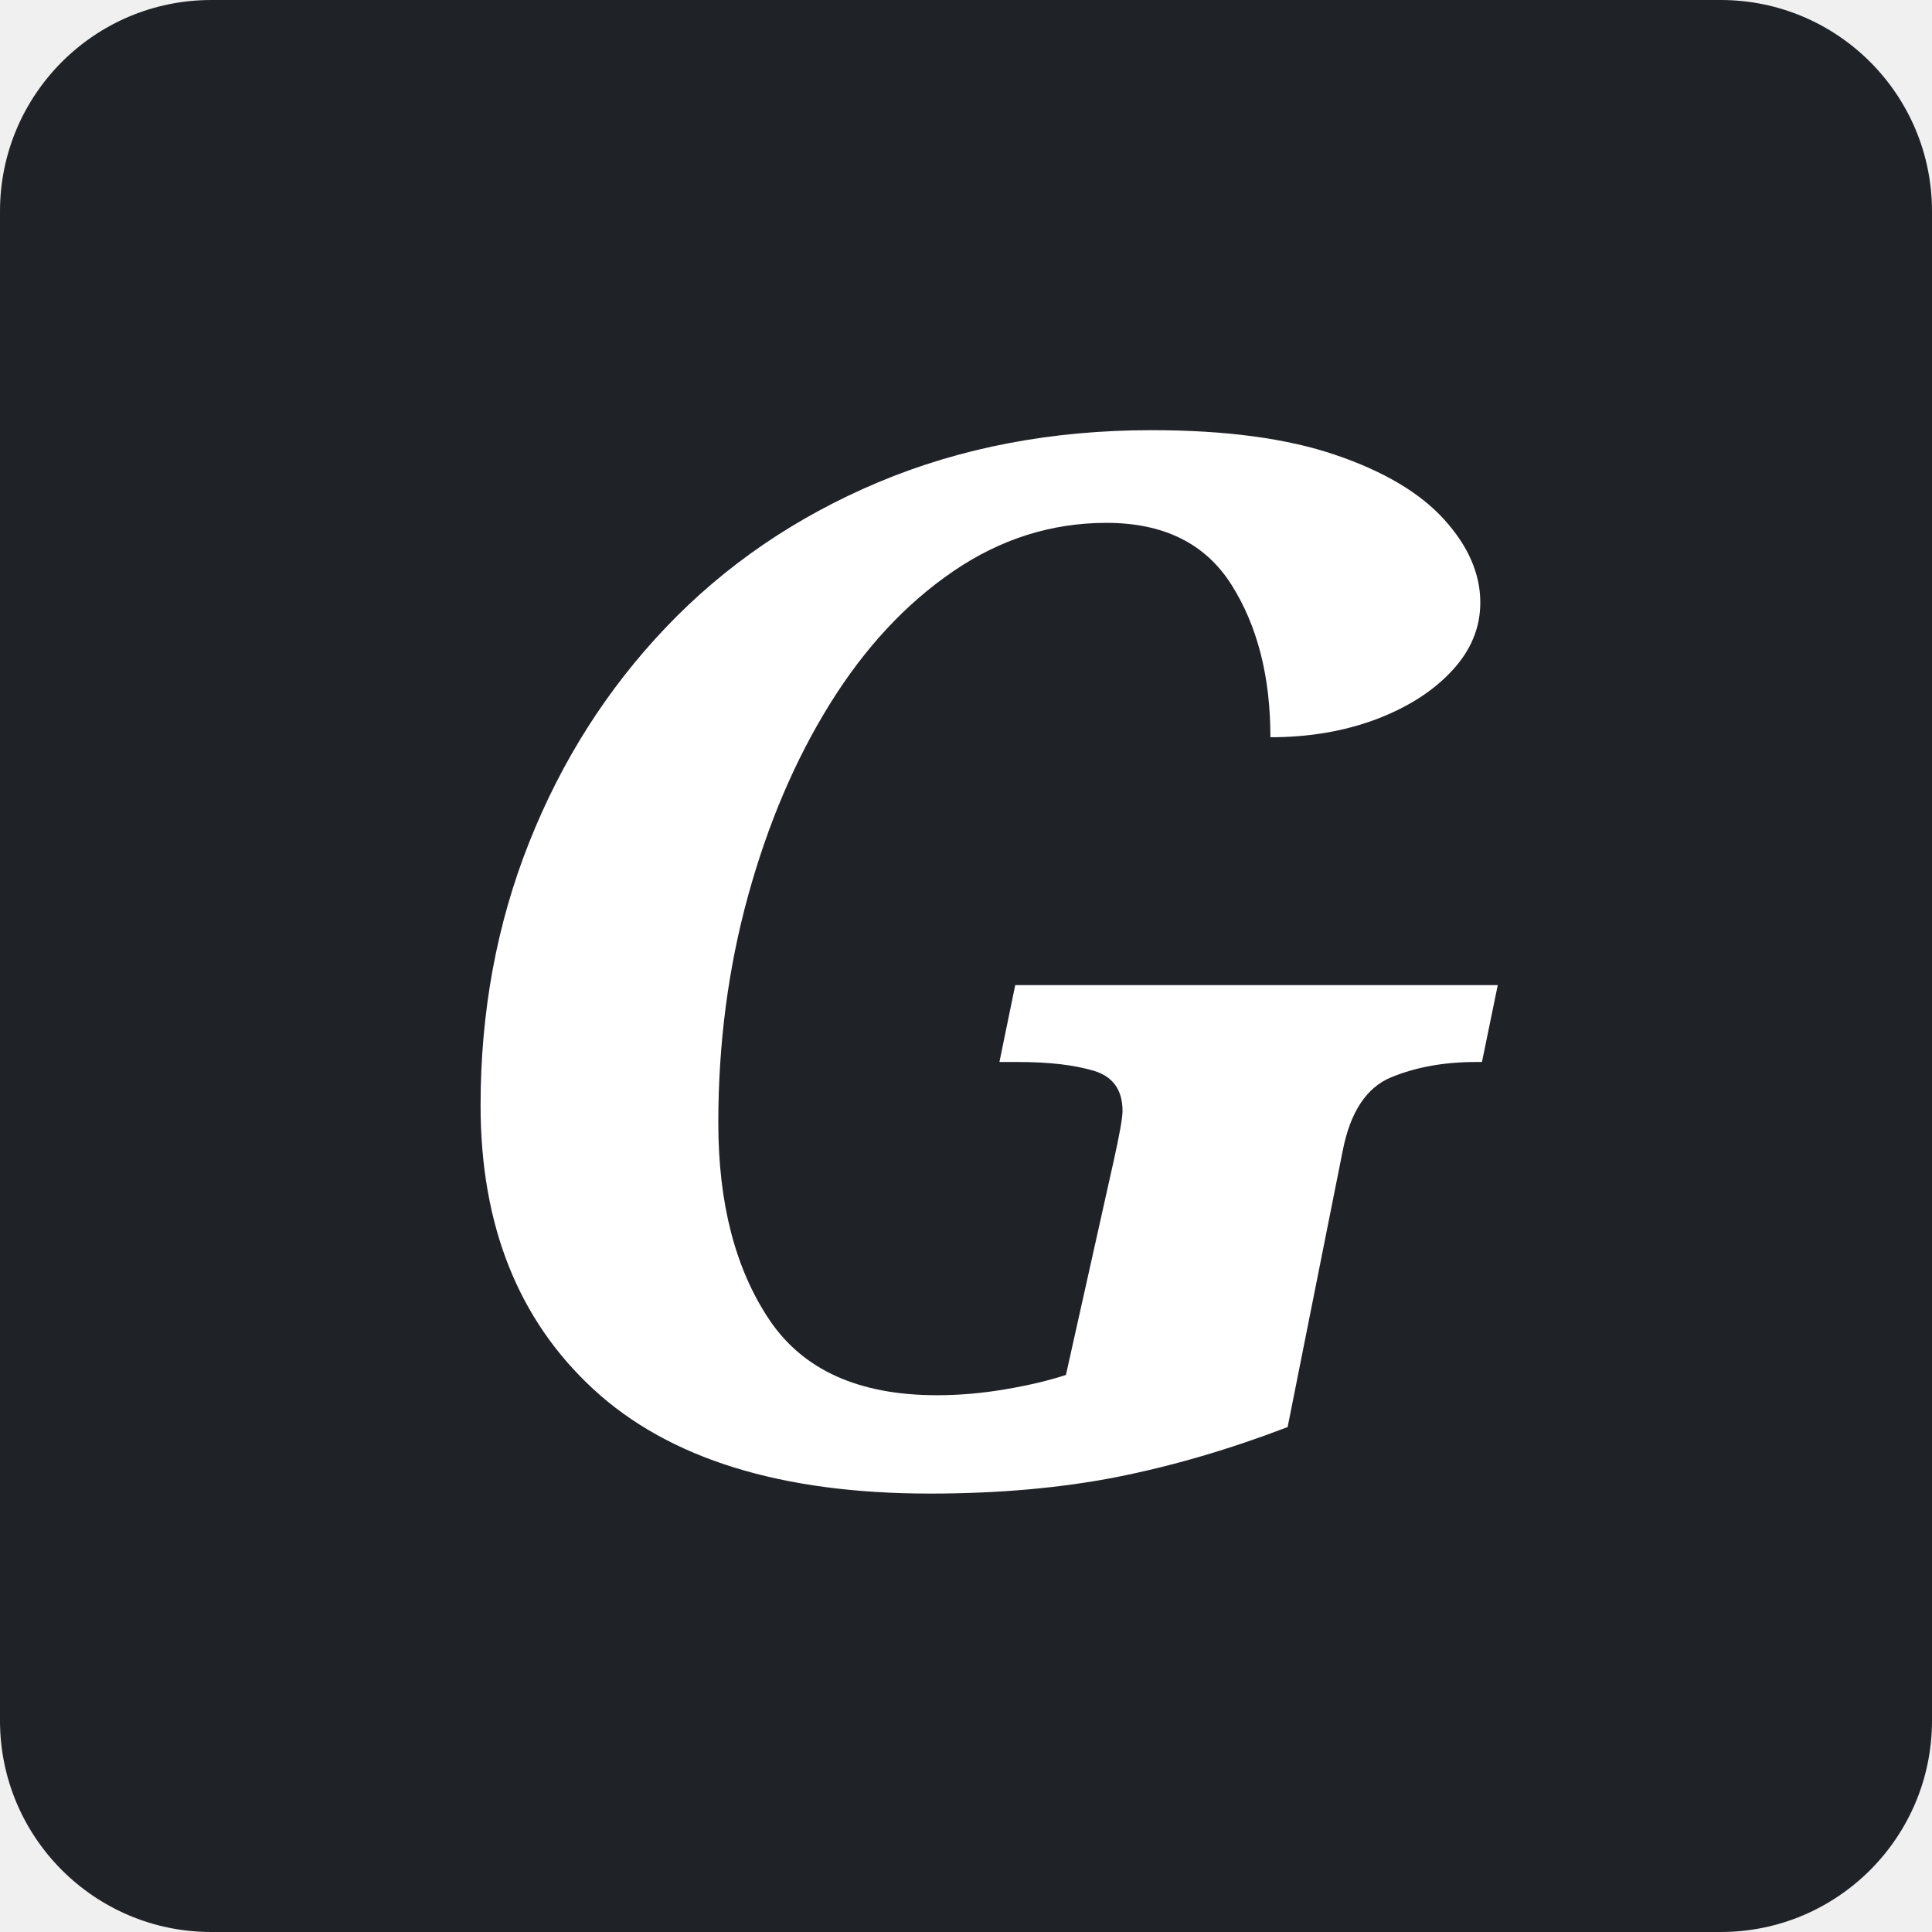
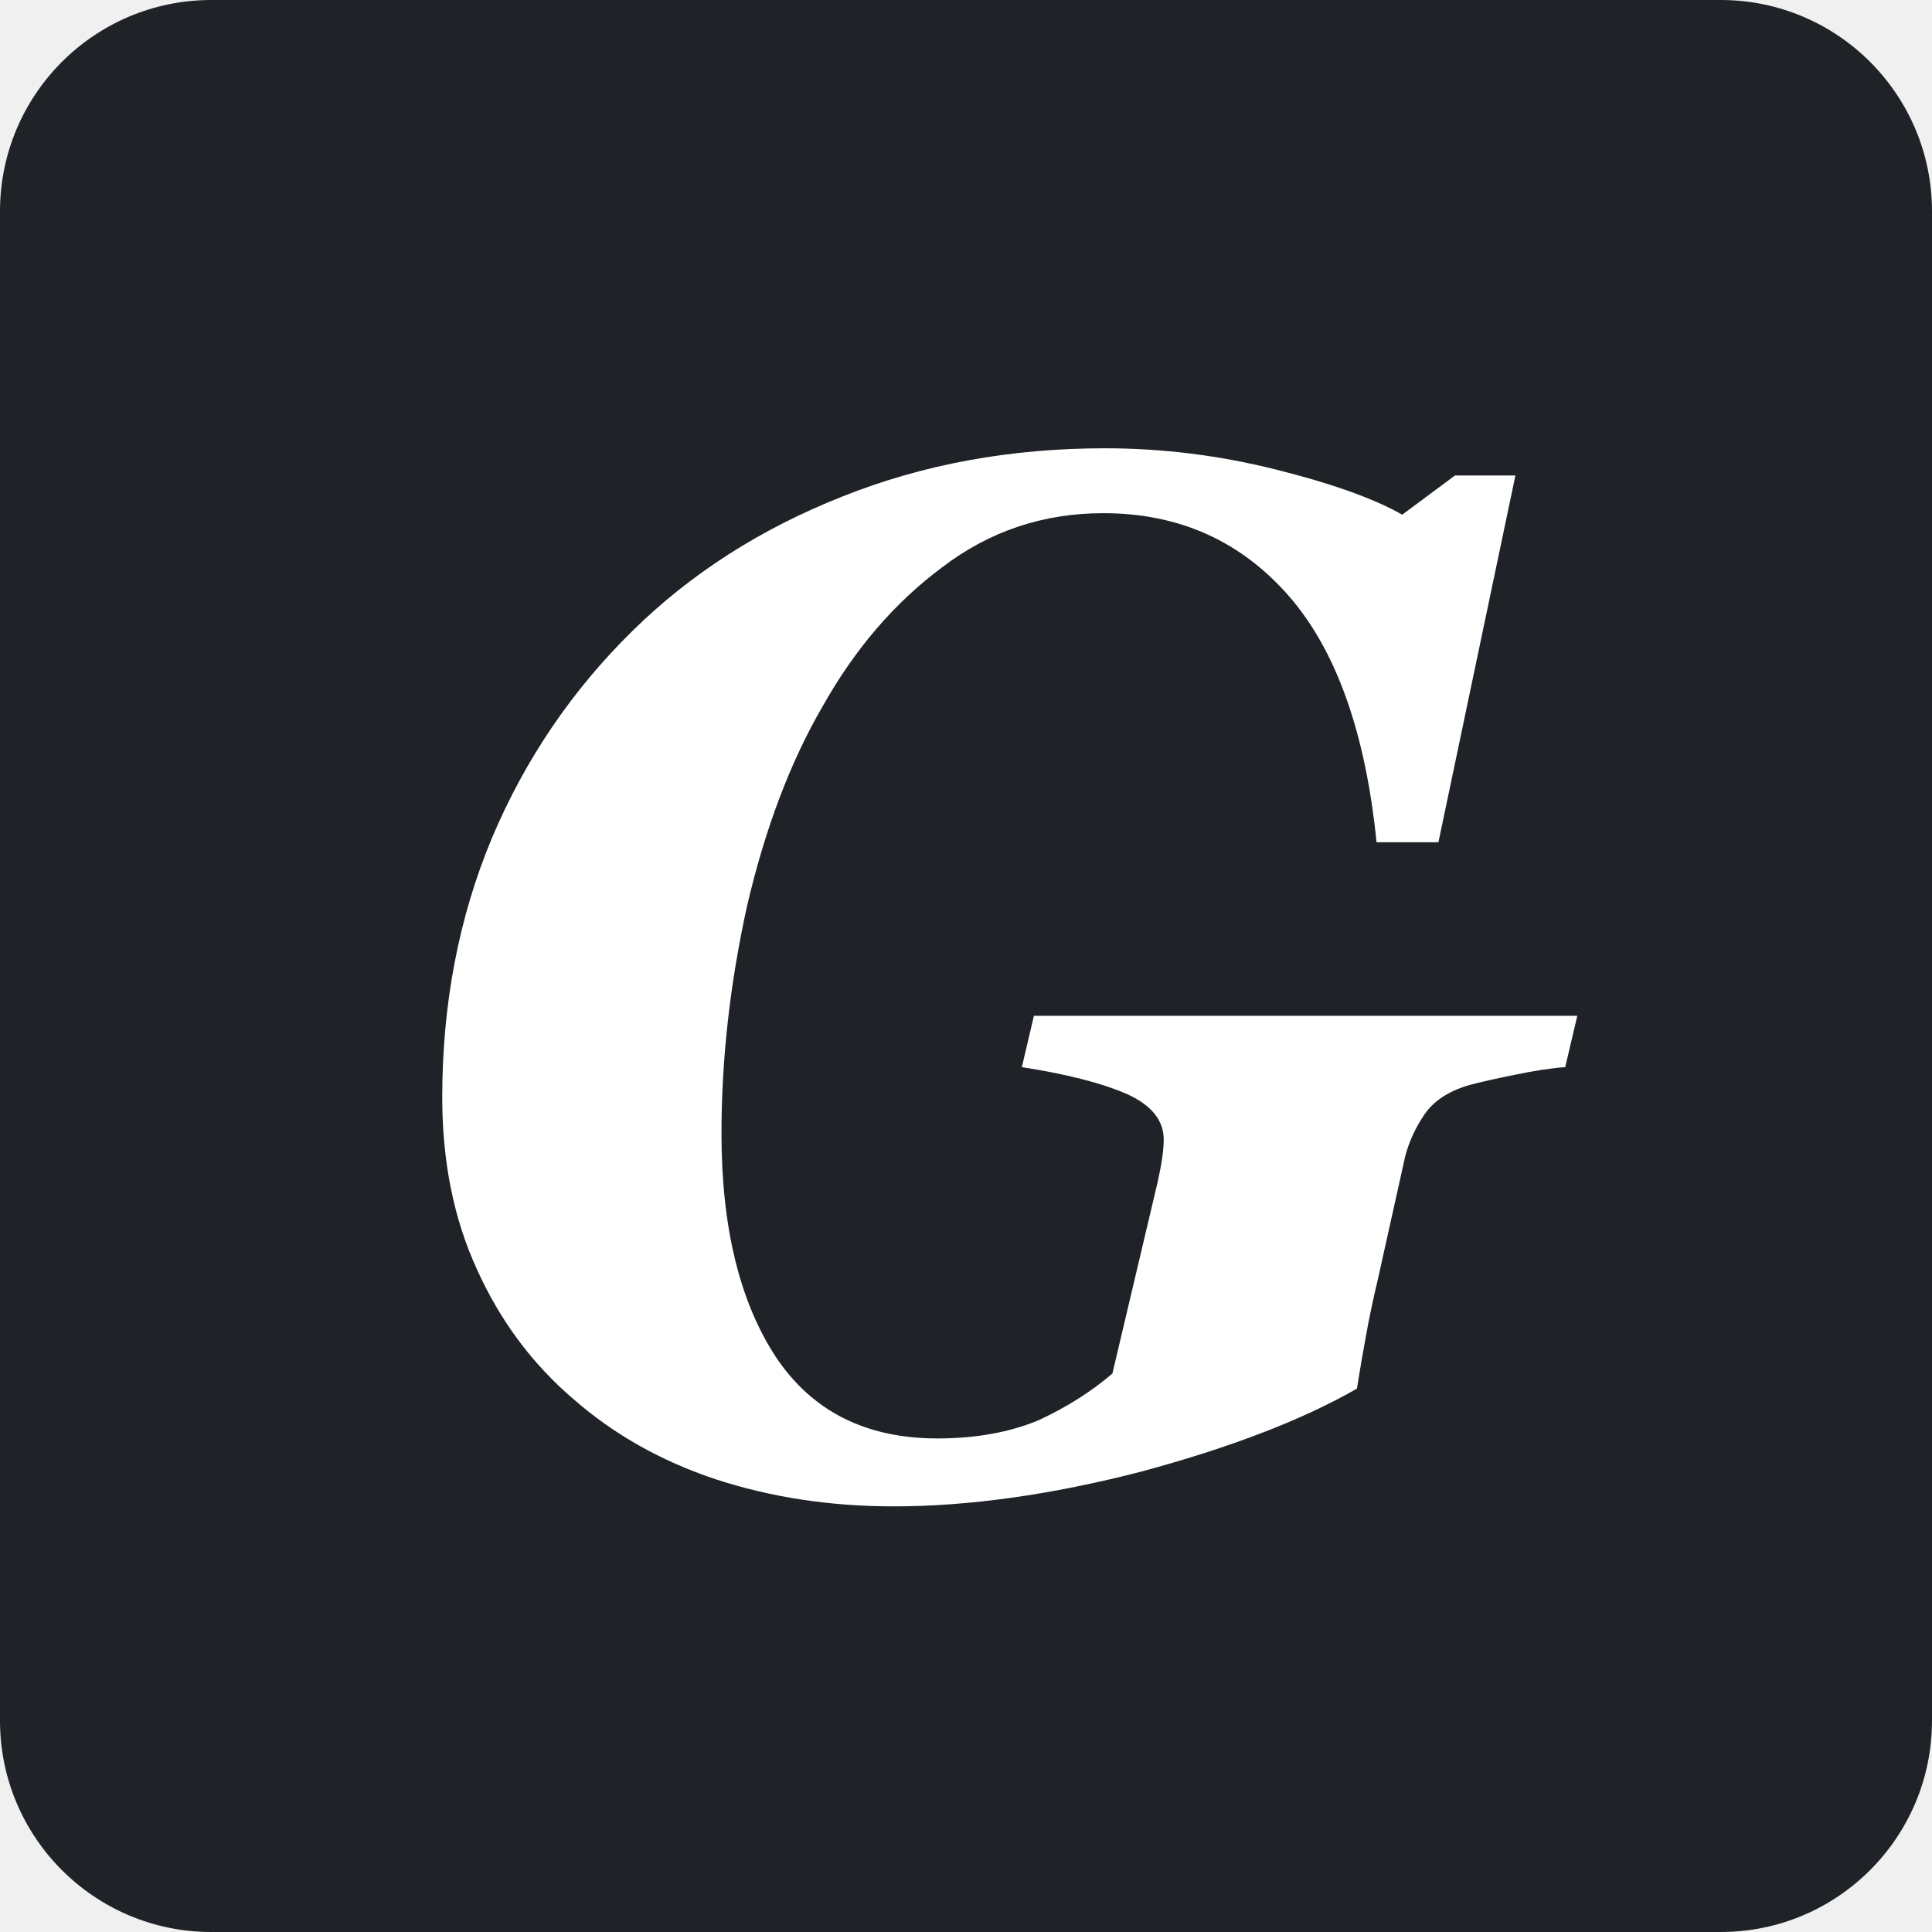
<svg xmlns="http://www.w3.org/2000/svg" viewBox="0 0 128 128">
  <rect width="128" height="128" rx="14" fill="#1f2328" />
-   <text x="64" y="98" text-anchor="middle" font-family="Georgia, serif" font-size="96" font-weight="700" font-style="italic" fill="#fff">G</text>
+   <path fill="#fff" d="M59.2 99.8Q52.9 99.8 47.4 98Q42 96.2 38 92.7Q33.9 89.2 31.6 84.1Q29.3 79.1 29.3 72.7Q29.3 63.4 32.6 55.5Q35.9 47.7 41.9 41.8Q47.7 36.1 55.8 32.9Q63.8 29.7 73.2 29.7Q78.9 29.7 84.5 31.1Q90.1 32.5 92.9 34.1L96.4 31.5H100.4L95.3 55.8H91.2Q90.1 44.9 85.4 39.5Q80.6 34 73.1 34Q67.1 34 62.4 37.6Q57.7 41.1 54.5 46.8Q51.3 52.3 49.5 60Q47.8 67.7 47.8 75.1Q47.8 84.4 51.4 89.9Q55 95.3 62.1 95.3Q65.9 95.3 68.8 94.1Q71.6 92.8 73.7 91L76.7 78.3Q76.9 77.4 77 76.7Q77.1 76 77.1 75.5Q77.1 73.6 74.7 72.5Q72.2 71.4 67.7 70.7L68.5 67.3H104.5L103.7 70.7Q102.3 70.8 100.4 71.2Q98.4 71.6 97.3 71.9Q95.3 72.5 94.4 73.8Q93.5 75.1 93.1 76.6L91.3 84.7Q90.8 86.8 90.5 88.5Q90.2 90.1 89.9 92Q84.5 95.1 75.6 97.5Q66.7 99.8 59.2 99.8Z" />
</svg>
